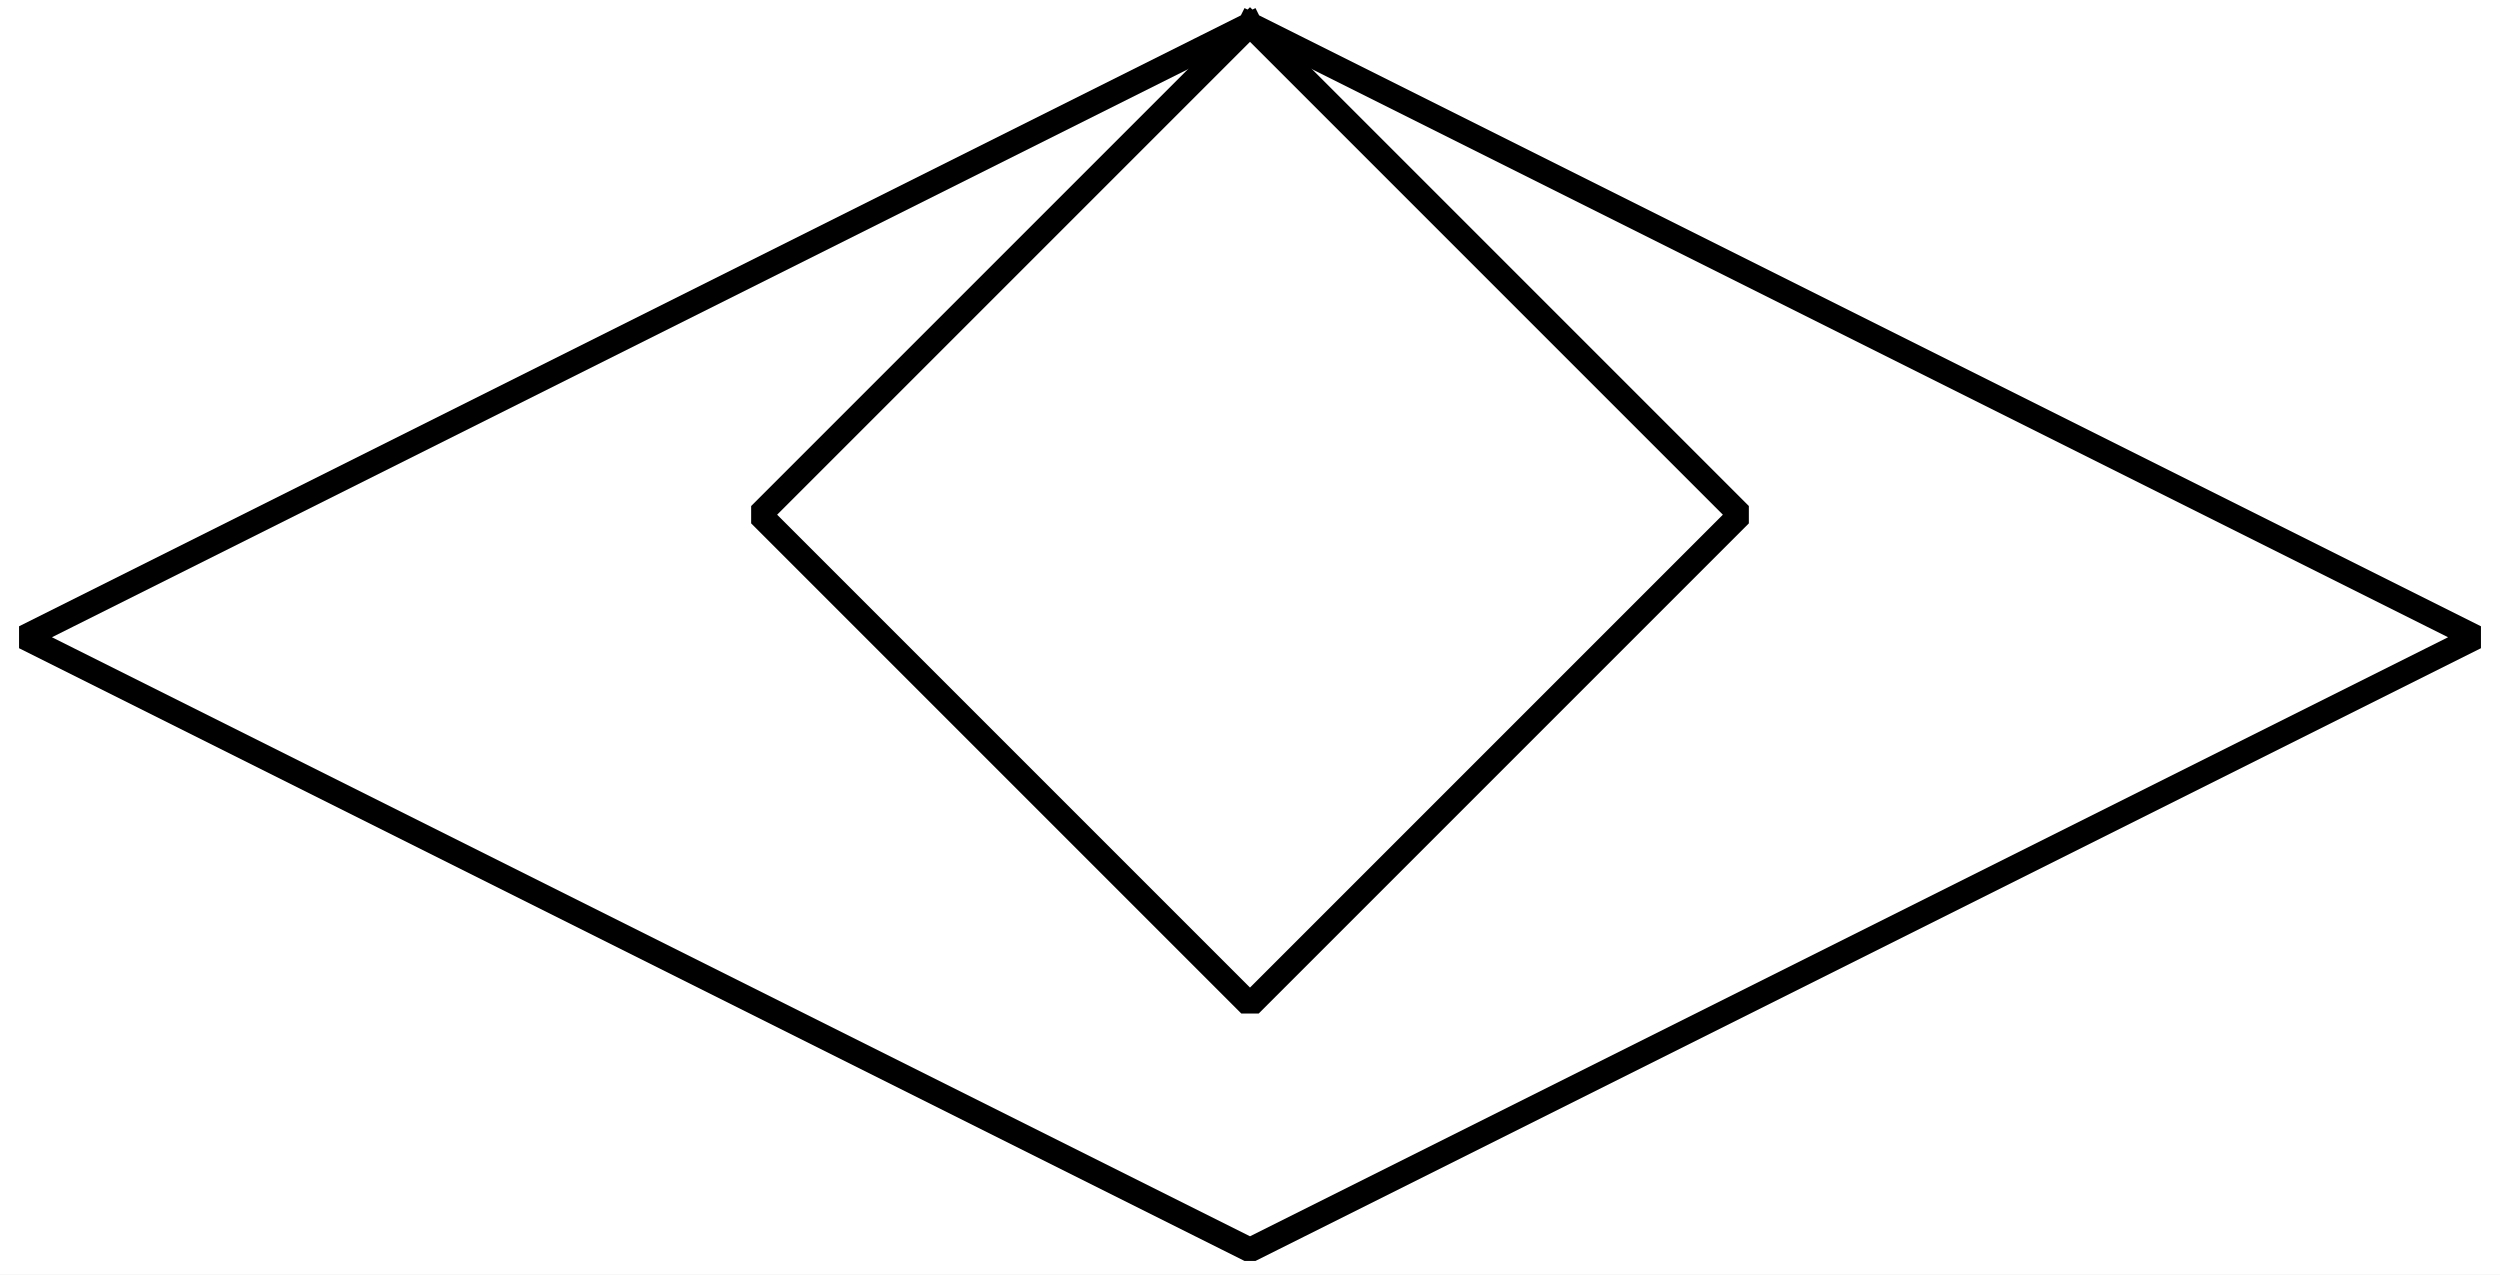
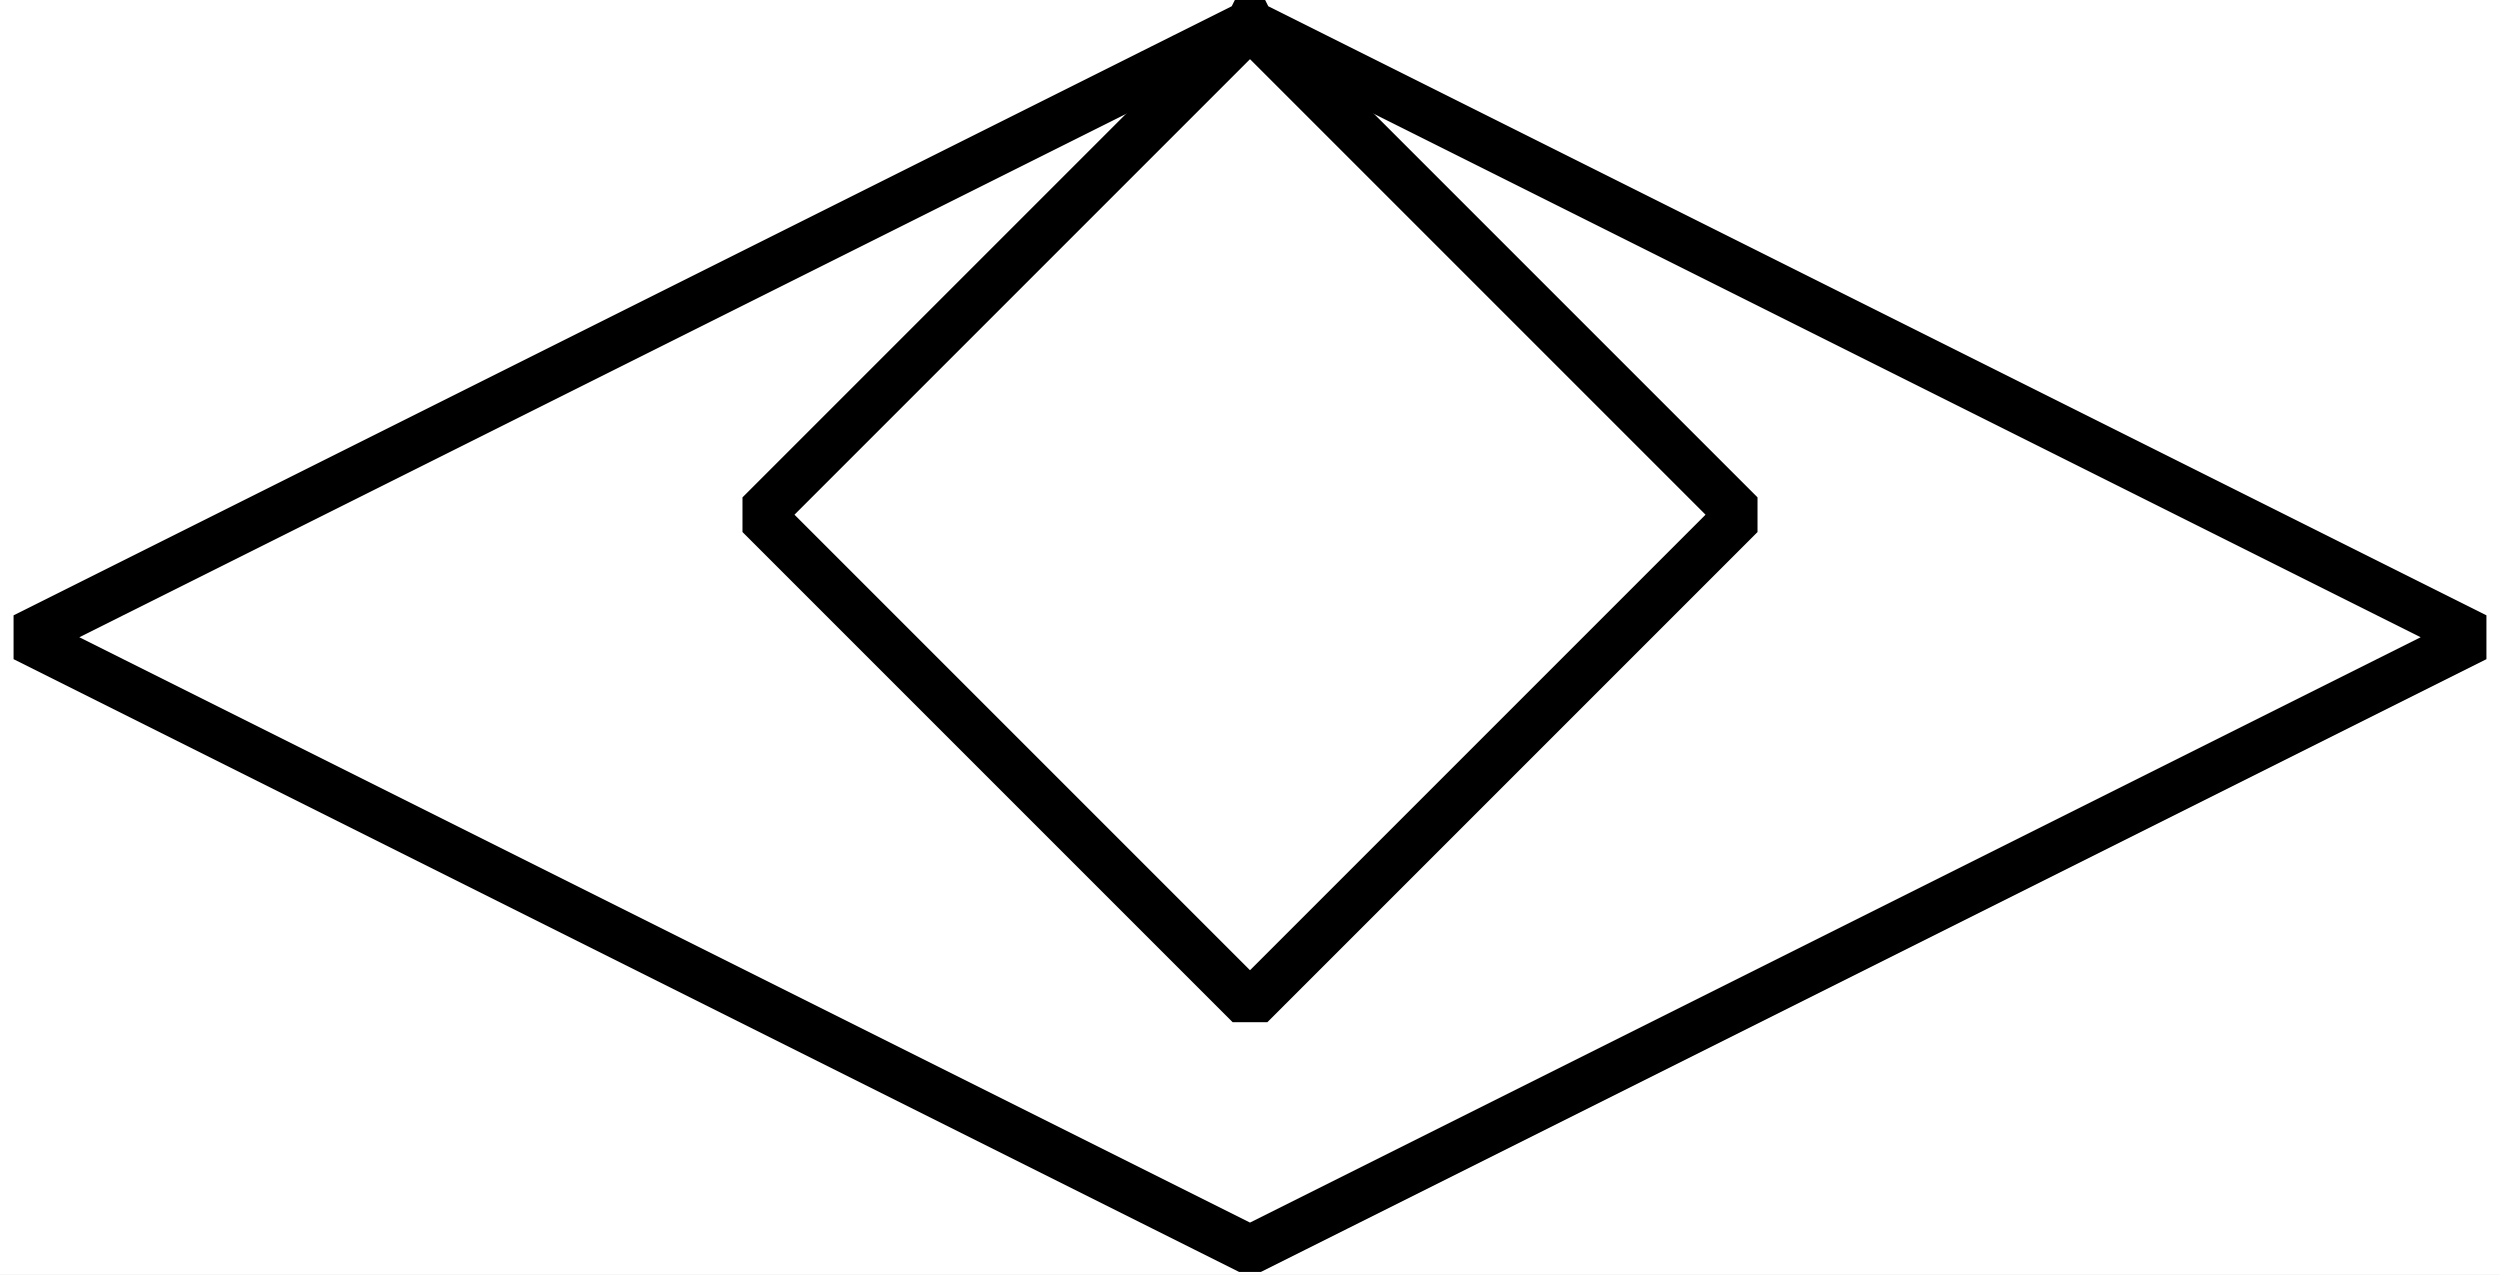
<svg xmlns="http://www.w3.org/2000/svg" width="35.983mm" height="18.344mm" viewBox="0 0 102 52" version="1.2" baseProfile="tiny">
  <defs>
</defs>
  <g fill="none" stroke="black" stroke-width="1" fill-rule="evenodd" stroke-linecap="square" stroke-linejoin="bevel">
    <g fill="#ffffff" fill-opacity="1" stroke="none" transform="matrix(1,0,0,1,0,0)" font-family="Cyberiada Mono" font-size="16" font-weight="400" font-style="normal">
      <rect x="0" y="0" width="102" height="52" />
    </g>
    <g fill="none" stroke="#000000" stroke-opacity="1" stroke-width="1" stroke-linecap="square" stroke-linejoin="bevel" transform="matrix(1,0,0,1,0,0)" font-family="Cyberiada Mono" font-size="16" font-weight="400" font-style="normal">
</g>
    <g fill="none" stroke="#000000" stroke-opacity="1" stroke-width="1" stroke-linecap="square" stroke-linejoin="bevel" transform="matrix(1,0,0,1,0,0)" font-family="Cyberiada Mono" font-size="16" font-weight="400" font-style="normal">
</g>
    <g fill="none" stroke="#000000" stroke-opacity="1" stroke-width="1" stroke-linecap="square" stroke-linejoin="bevel" transform="matrix(1,0,0,1,51,21)" font-family="Cyberiada Mono" font-size="16" font-weight="400" font-style="normal">
</g>
    <g fill="none" stroke="#000000" stroke-opacity="1" stroke-width="1" stroke-linecap="square" stroke-linejoin="bevel" transform="matrix(1,0,0,1,51,21)" font-family="Cyberiada Mono" font-size="16" font-weight="400" font-style="normal">
</g>
    <g fill="none" stroke="#000000" stroke-opacity="1" stroke-width="1" stroke-linecap="square" stroke-linejoin="bevel" transform="matrix(1,0,0,1,51,21)" font-family="Cyberiada Mono" font-size="16" font-weight="400" font-style="normal">
</g>
-     <g fill="none" stroke="#000000" stroke-opacity="1" stroke-width="1" stroke-linecap="square" stroke-linejoin="bevel" transform="matrix(1,0,0,1,51,21)" font-family="Cyberiada Mono" font-size="16" font-weight="400" font-style="normal">
+     <g fill="none" stroke="#000000" stroke-opacity="1" stroke-width="2" stroke-linecap="square" stroke-linejoin="bevel" transform="matrix(1,0,0,1,51,21)" font-family="Cyberiada Mono" font-size="16" font-weight="400" font-style="normal">
      <path vector-effect="none" fill-rule="evenodd" d="M0,-20 L20,0 L0,20 L-20,0 L0,-20" />
    </g>
    <g fill="none" stroke="#000000" stroke-opacity="1" stroke-width="1" stroke-linecap="square" stroke-linejoin="bevel" transform="matrix(1,0,0,1,51,21)" font-family="Cyberiada Mono" font-size="16" font-weight="400" font-style="normal">
</g>
    <g fill="none" stroke="#000000" stroke-opacity="1" stroke-width="1" stroke-linecap="square" stroke-linejoin="bevel" transform="matrix(1,0,0,1,51,21)" font-family="Cyberiada Mono" font-size="16" font-weight="400" font-style="normal">
</g>
    <g fill="none" stroke="#000000" stroke-opacity="1" stroke-width="2" stroke-linecap="square" stroke-linejoin="bevel" transform="matrix(1,0,0,1,51,21)" font-family="Cyberiada Mono" font-size="16" font-weight="400" font-style="normal">
      <path vector-effect="none" fill-rule="evenodd" d="" />
    </g>
    <g fill="none" stroke="#000000" stroke-opacity="1" stroke-width="1" stroke-linecap="square" stroke-linejoin="bevel" transform="matrix(1,0,0,1,51,21)" font-family="Cyberiada Mono" font-size="16" font-weight="400" font-style="normal">
</g>
    <g fill="none" stroke="#000000" stroke-opacity="1" stroke-width="1" stroke-linecap="square" stroke-linejoin="bevel" transform="matrix(1,0,0,1,51,21)" font-family="Cyberiada Mono" font-size="16" font-weight="400" font-style="normal">
</g>
    <g fill="none" stroke="#000000" stroke-opacity="1" stroke-width="1" stroke-linecap="square" stroke-linejoin="bevel" transform="matrix(1,0,0,1,51,21)" font-family="Cyberiada Mono" font-size="16" font-weight="400" font-style="normal">
</g>
    <g fill="none" stroke="#000000" stroke-opacity="1" stroke-width="1" stroke-linecap="square" stroke-linejoin="bevel" transform="matrix(1,0,0,1,51,26)" font-family="Cyberiada Mono" font-size="16" font-weight="400" font-style="normal">
</g>
-     <g fill="none" stroke="#000000" stroke-opacity="1" stroke-width="1" stroke-linecap="square" stroke-linejoin="bevel" transform="matrix(1,0,0,1,51,26)" font-family="Cyberiada Mono" font-size="16" font-weight="400" font-style="normal">
+     <g fill="none" stroke="#000000" stroke-opacity="1" stroke-width="2" stroke-linecap="square" stroke-linejoin="bevel" transform="matrix(1,0,0,1,51,26)" font-family="Cyberiada Mono" font-size="16" font-weight="400" font-style="normal">
      <path vector-effect="none" fill-rule="evenodd" d="M0,-25 L50,0 L0,25 L-50,0 L0,-25" />
    </g>
    <g fill="none" stroke="#000000" stroke-opacity="1" stroke-width="1" stroke-linecap="square" stroke-linejoin="bevel" transform="matrix(1,0,0,1,51,26)" font-family="Cyberiada Mono" font-size="16" font-weight="400" font-style="normal">
</g>
    <g fill="none" stroke="#000000" stroke-opacity="1" stroke-width="1" stroke-linecap="square" stroke-linejoin="bevel" transform="matrix(1,0,0,1,0,0)" font-family="Cyberiada Mono" font-size="16" font-weight="400" font-style="normal">
</g>
  </g>
</svg>
